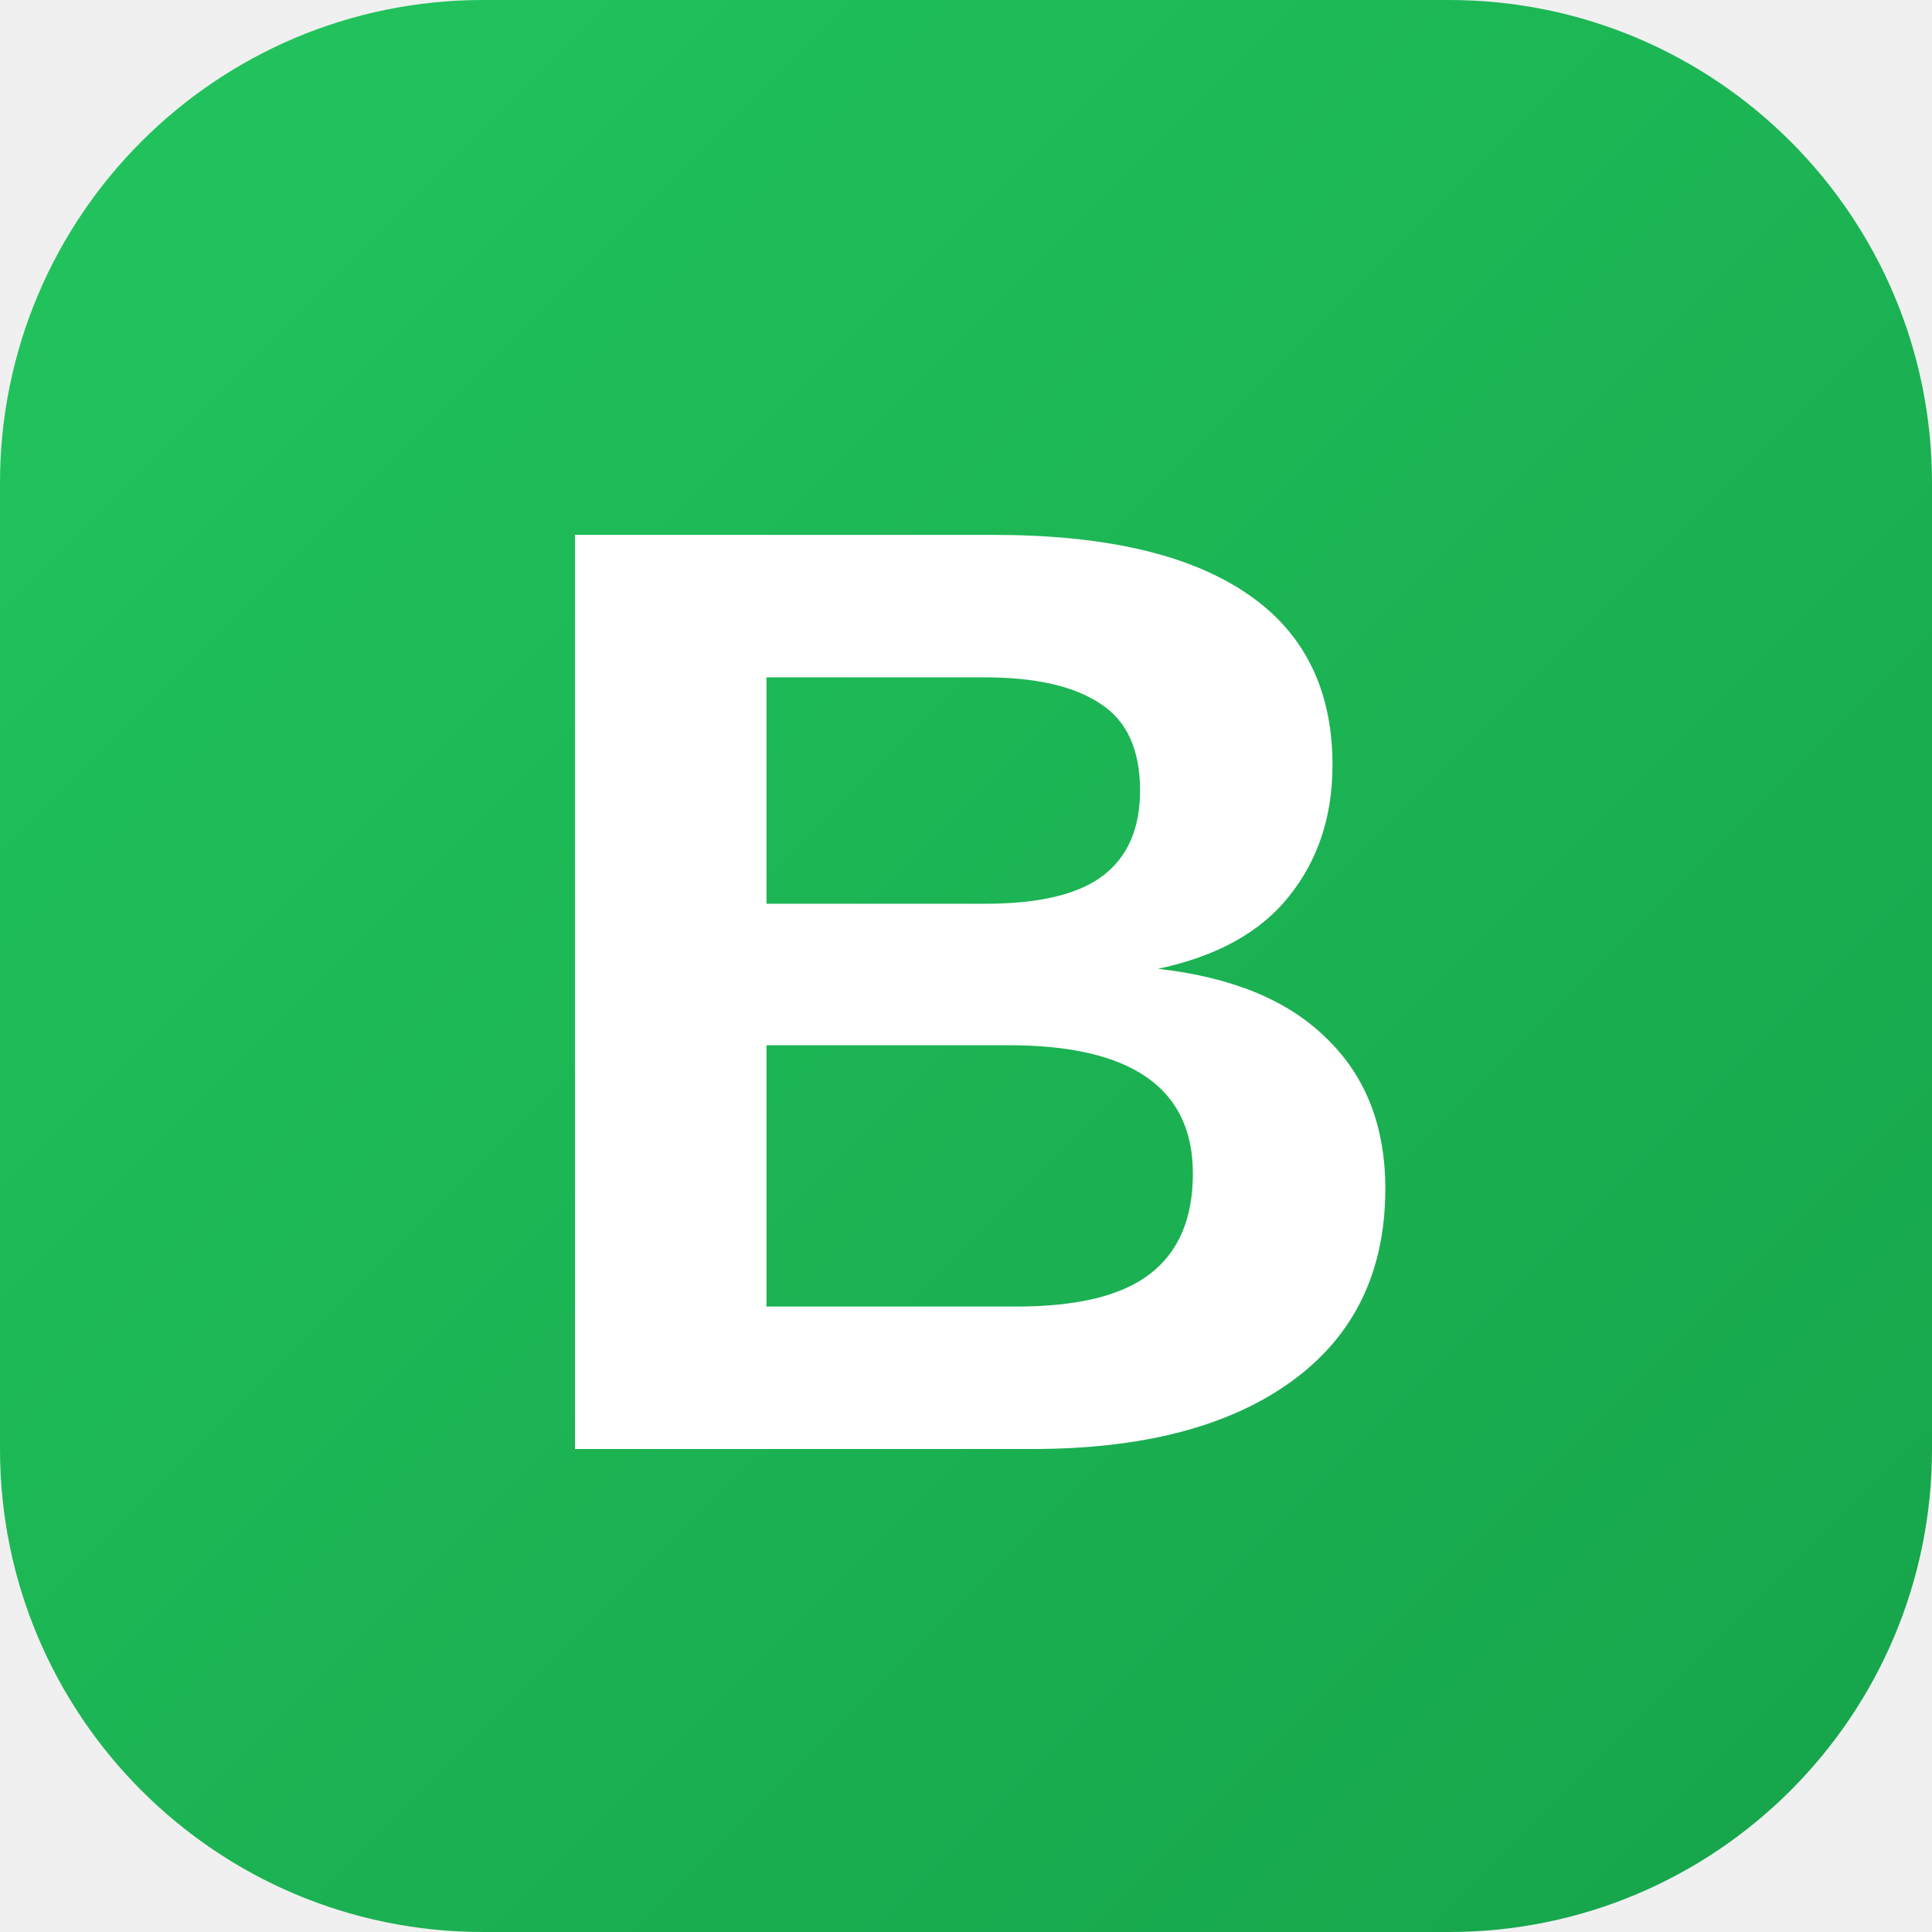
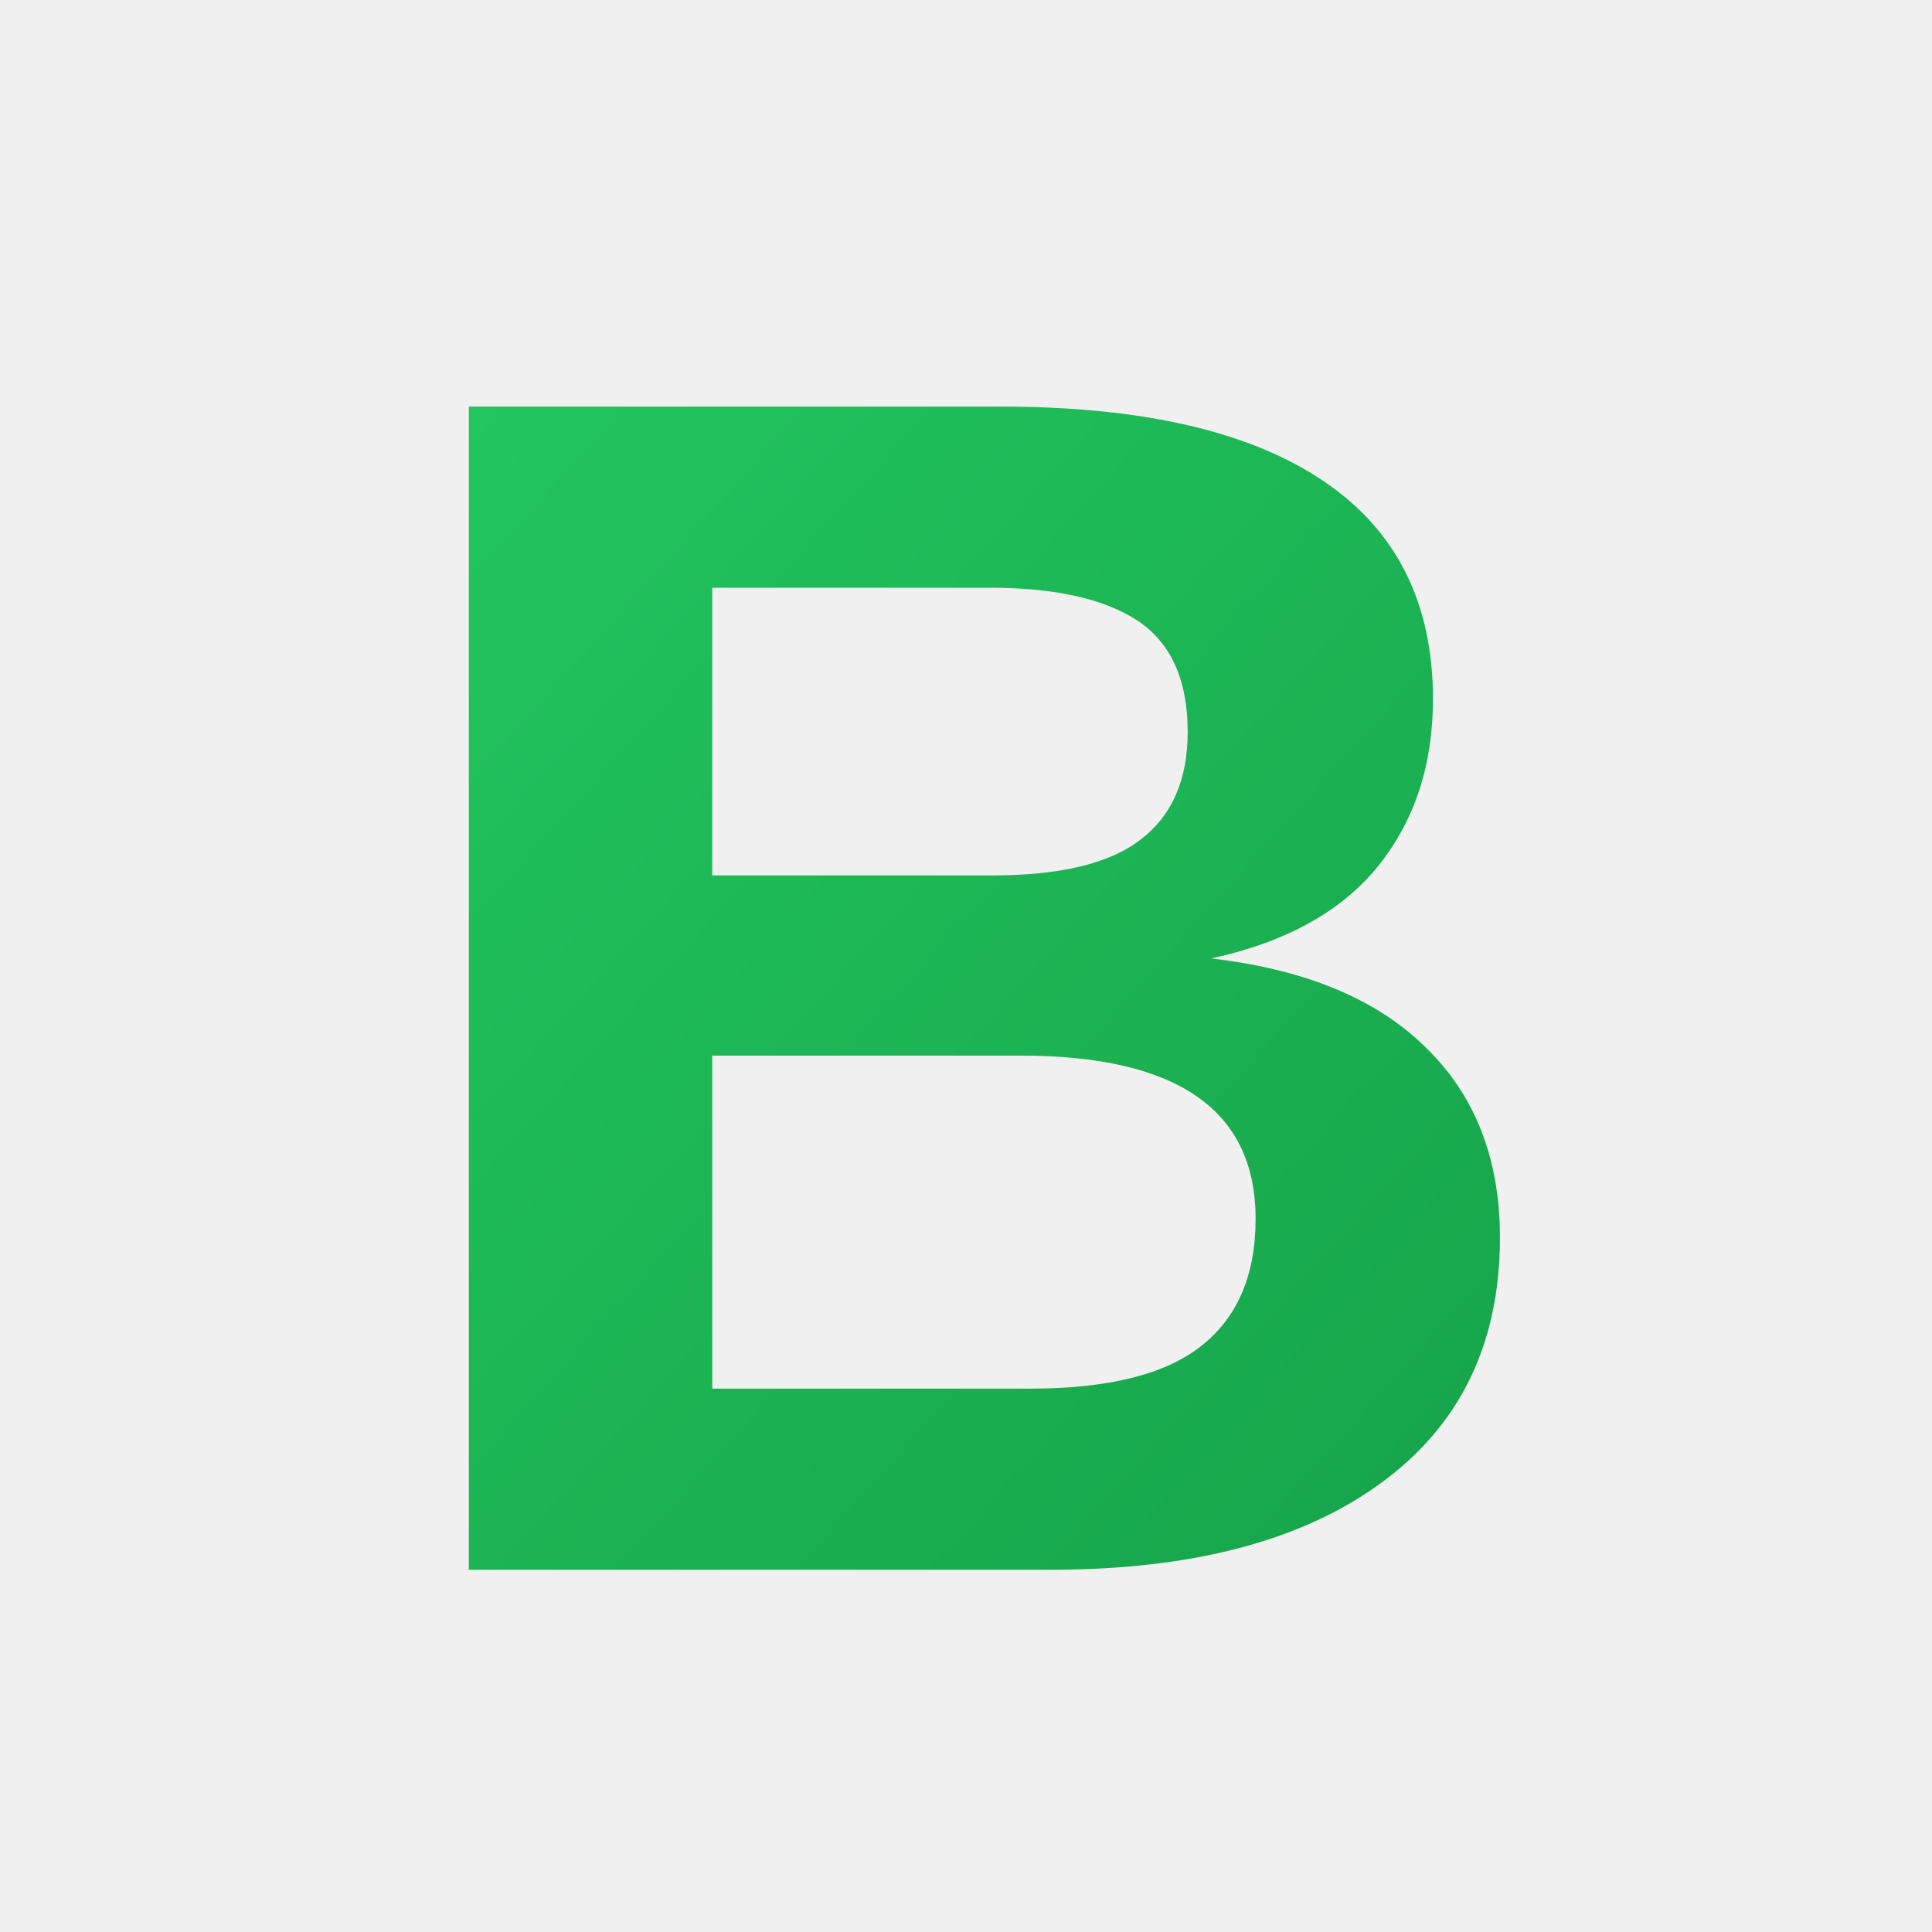
<svg xmlns="http://www.w3.org/2000/svg" viewBox="0 0 32 32" width="32" height="32">
  <defs>
    <linearGradient id="bg" x1="0%" y1="0%" x2="100%" y2="100%">
      <stop offset="0%" style="stop-color:#22c55e" />
      <stop offset="100%" style="stop-color:#16a34a" />
    </linearGradient>
  </defs>
-   <rect width="32" height="32" rx="8" fill="url(#bg)" />
-   <text x="16" y="24" text-anchor="middle" font-family="Arial,Helvetica,sans-serif" font-weight="bold" font-size="22" fill="white">B</text>
+   <text x="16" y="26" text-anchor="middle" font-family="Arial,Helvetica,sans-serif" font-weight="bold" font-size="28" fill="url(#bg)">B</text>
</svg>
